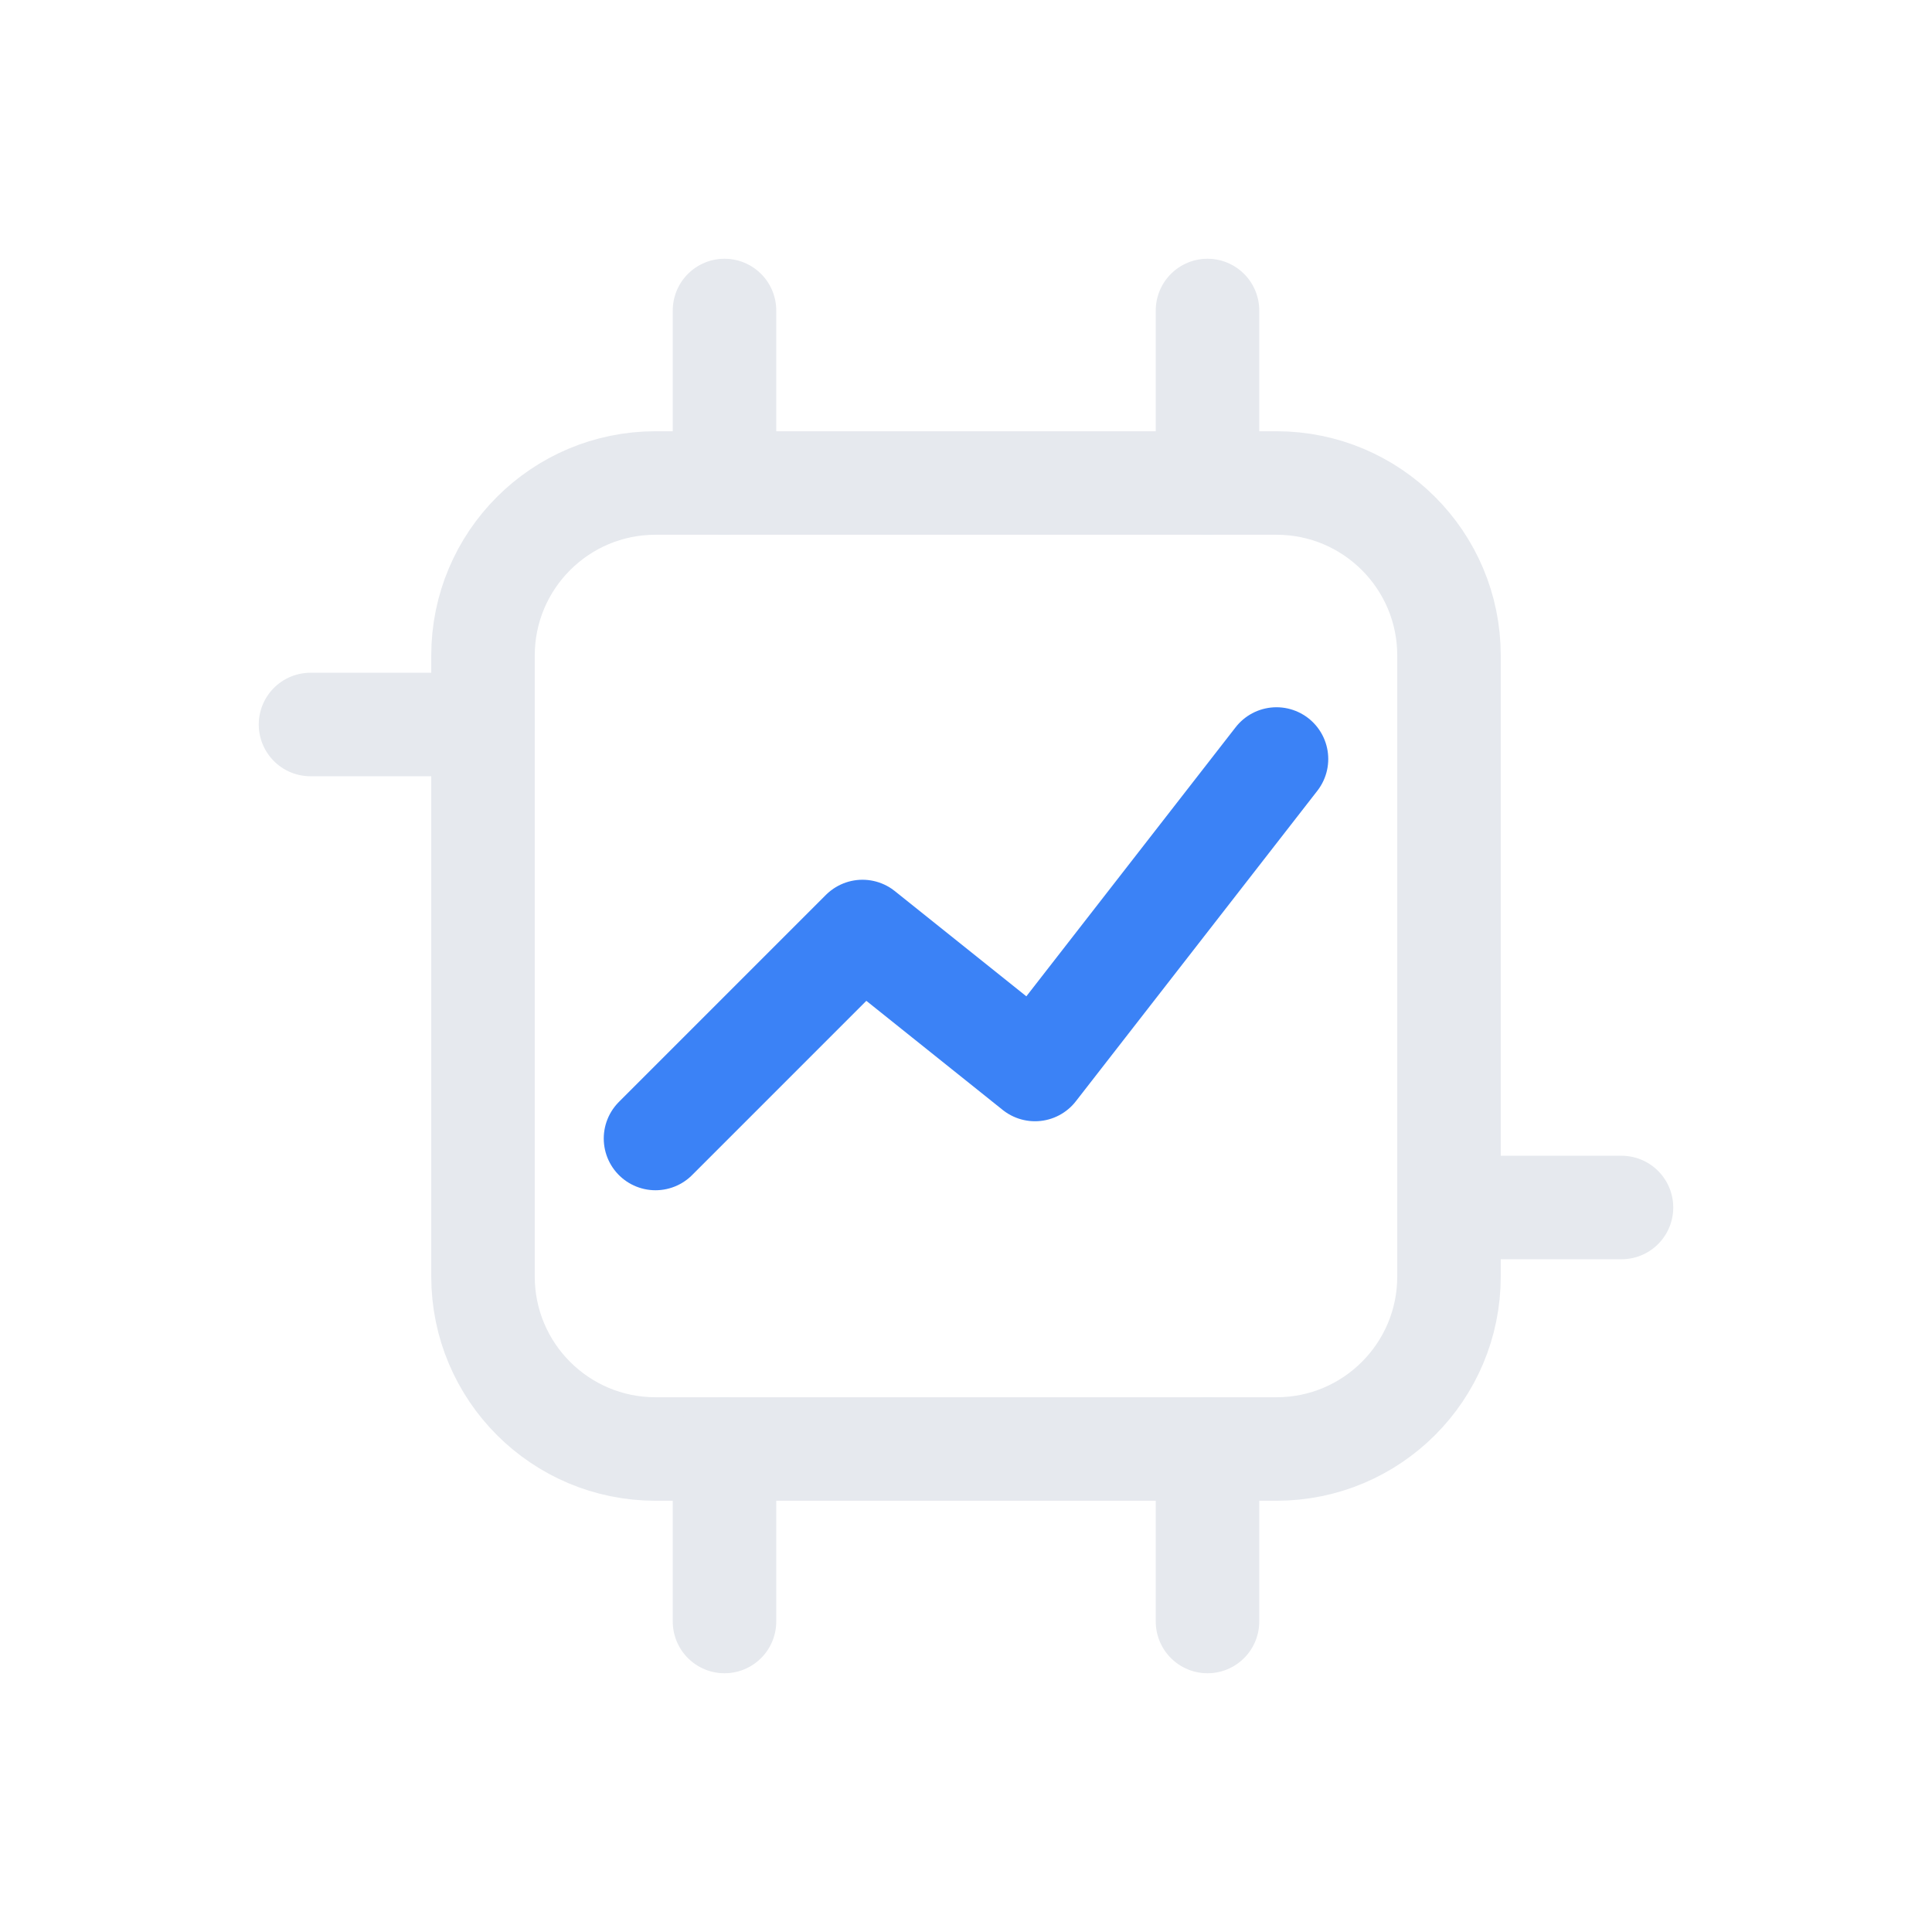
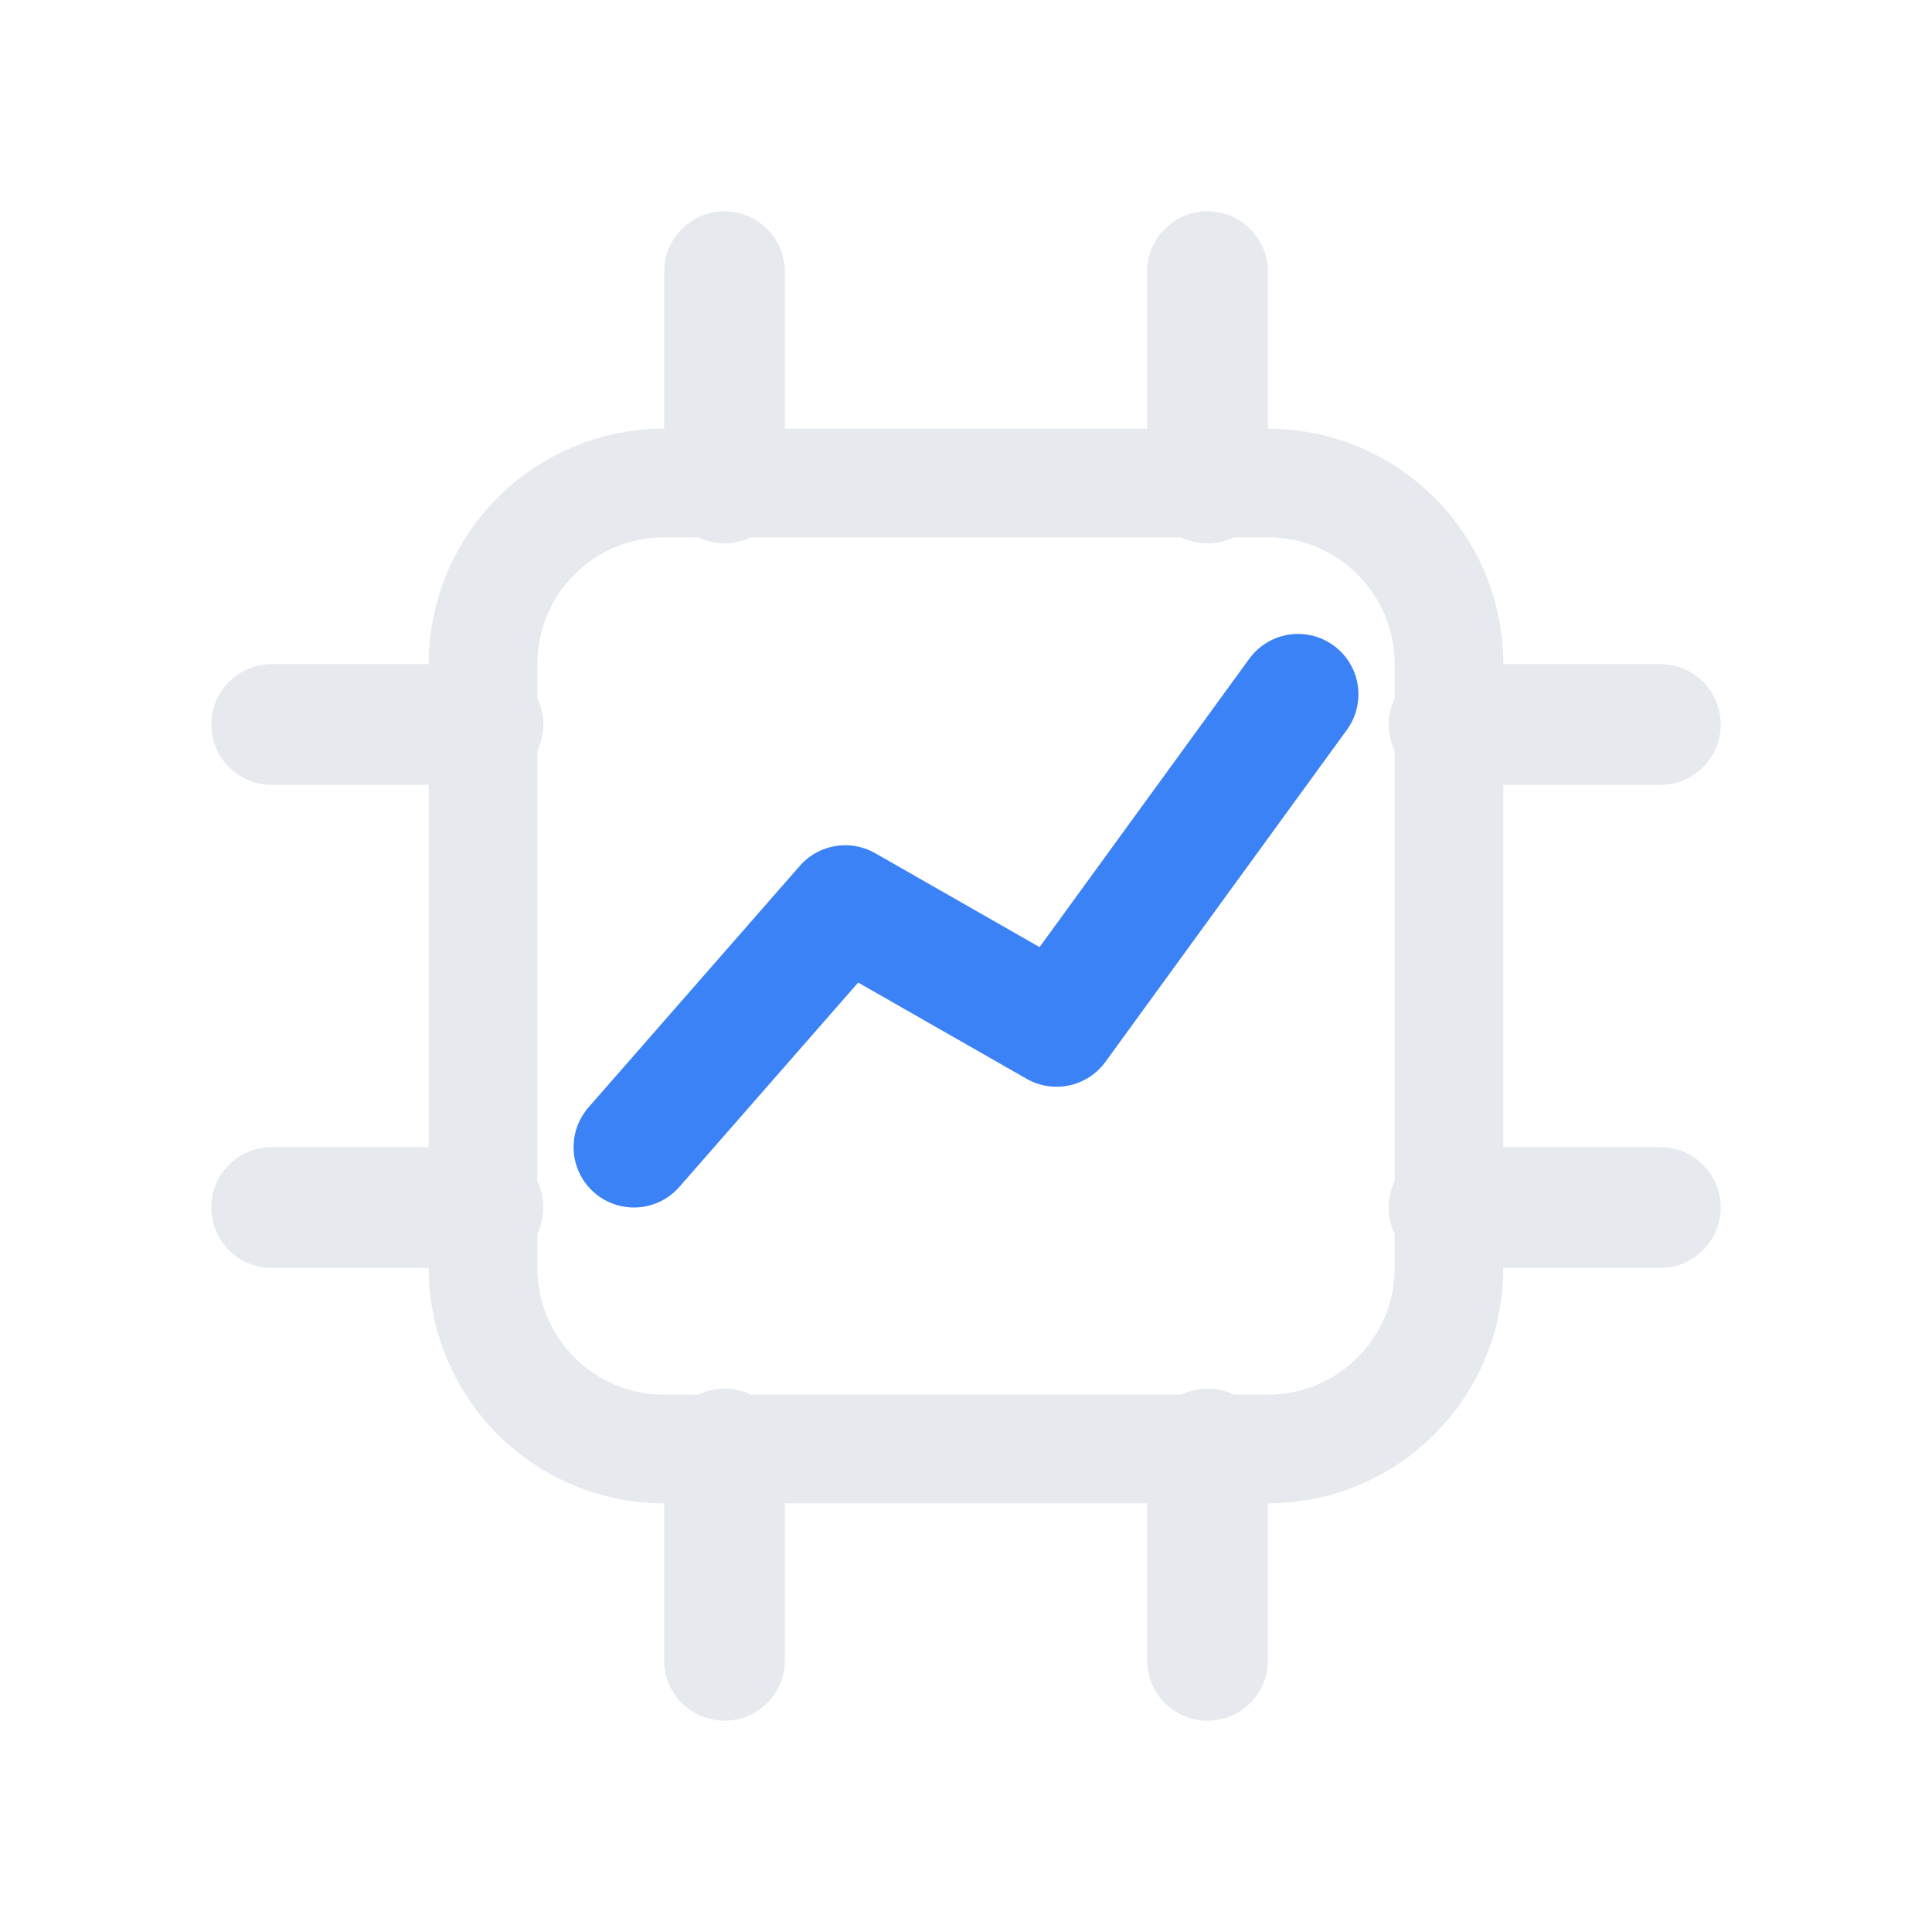
- <svg xmlns="http://www.w3.org/2000/svg" width="56" height="56" viewBox="0 0 56 56">
-   <rect x="14" y="14" width="28" height="28" rx="5" fill="none" stroke="#e6e9ee" stroke-width="3" />
-   <polyline points="19,33 25,27 30,31 37,22" fill="none" stroke="#3b82f6" stroke-width="3" stroke-linecap="round" stroke-linejoin="round" />
-   <g stroke="#e6e9ee" stroke-width="3" stroke-linecap="round">
-     <line x1="21" y1="9" x2="21" y2="14" />
-     <line x1="35" y1="9" x2="35" y2="14" />
-     <line x1="21" y1="42" x2="21" y2="47" />
-     <line x1="35" y1="42" x2="35" y2="47" />
-     <line x1="9" y1="21" x2="14" y2="21" />
-     <line x1="42" y1="35" x2="47" y2="35" />
+ <svg xmlns="http://www.w3.org/2000/svg" width="56" height="56" viewBox="0 0 32 32">
+   <g stroke="#e6e9ee" stroke-width="2" stroke-linecap="round">
+     <line x1="12" y1="4.5" x2="12" y2="8" />
+     <line x1="20" y1="4.5" x2="20" y2="8" />
+     <line x1="12" y1="24" x2="12" y2="27.5" />
+     <line x1="20" y1="24" x2="20" y2="27.5" />
+     <line x1="4.5" y1="12" x2="8" y2="12" />
+     <line x1="4.5" y1="20" x2="8" y2="20" />
+     <line x1="24" y1="12" x2="27.5" y2="12" />
+     <line x1="24" y1="20" x2="27.5" y2="20" />
  </g>
+   <rect x="8" y="8" width="16" height="16" rx="3" fill="none" stroke="#e6e9ee" stroke-width="1.8" />
+   <polyline points="10.5,19 14,15 17.5,17 21.5,11.5" fill="none" stroke="#3b82f6" stroke-width="2" stroke-linecap="round" stroke-linejoin="round" />
</svg>
